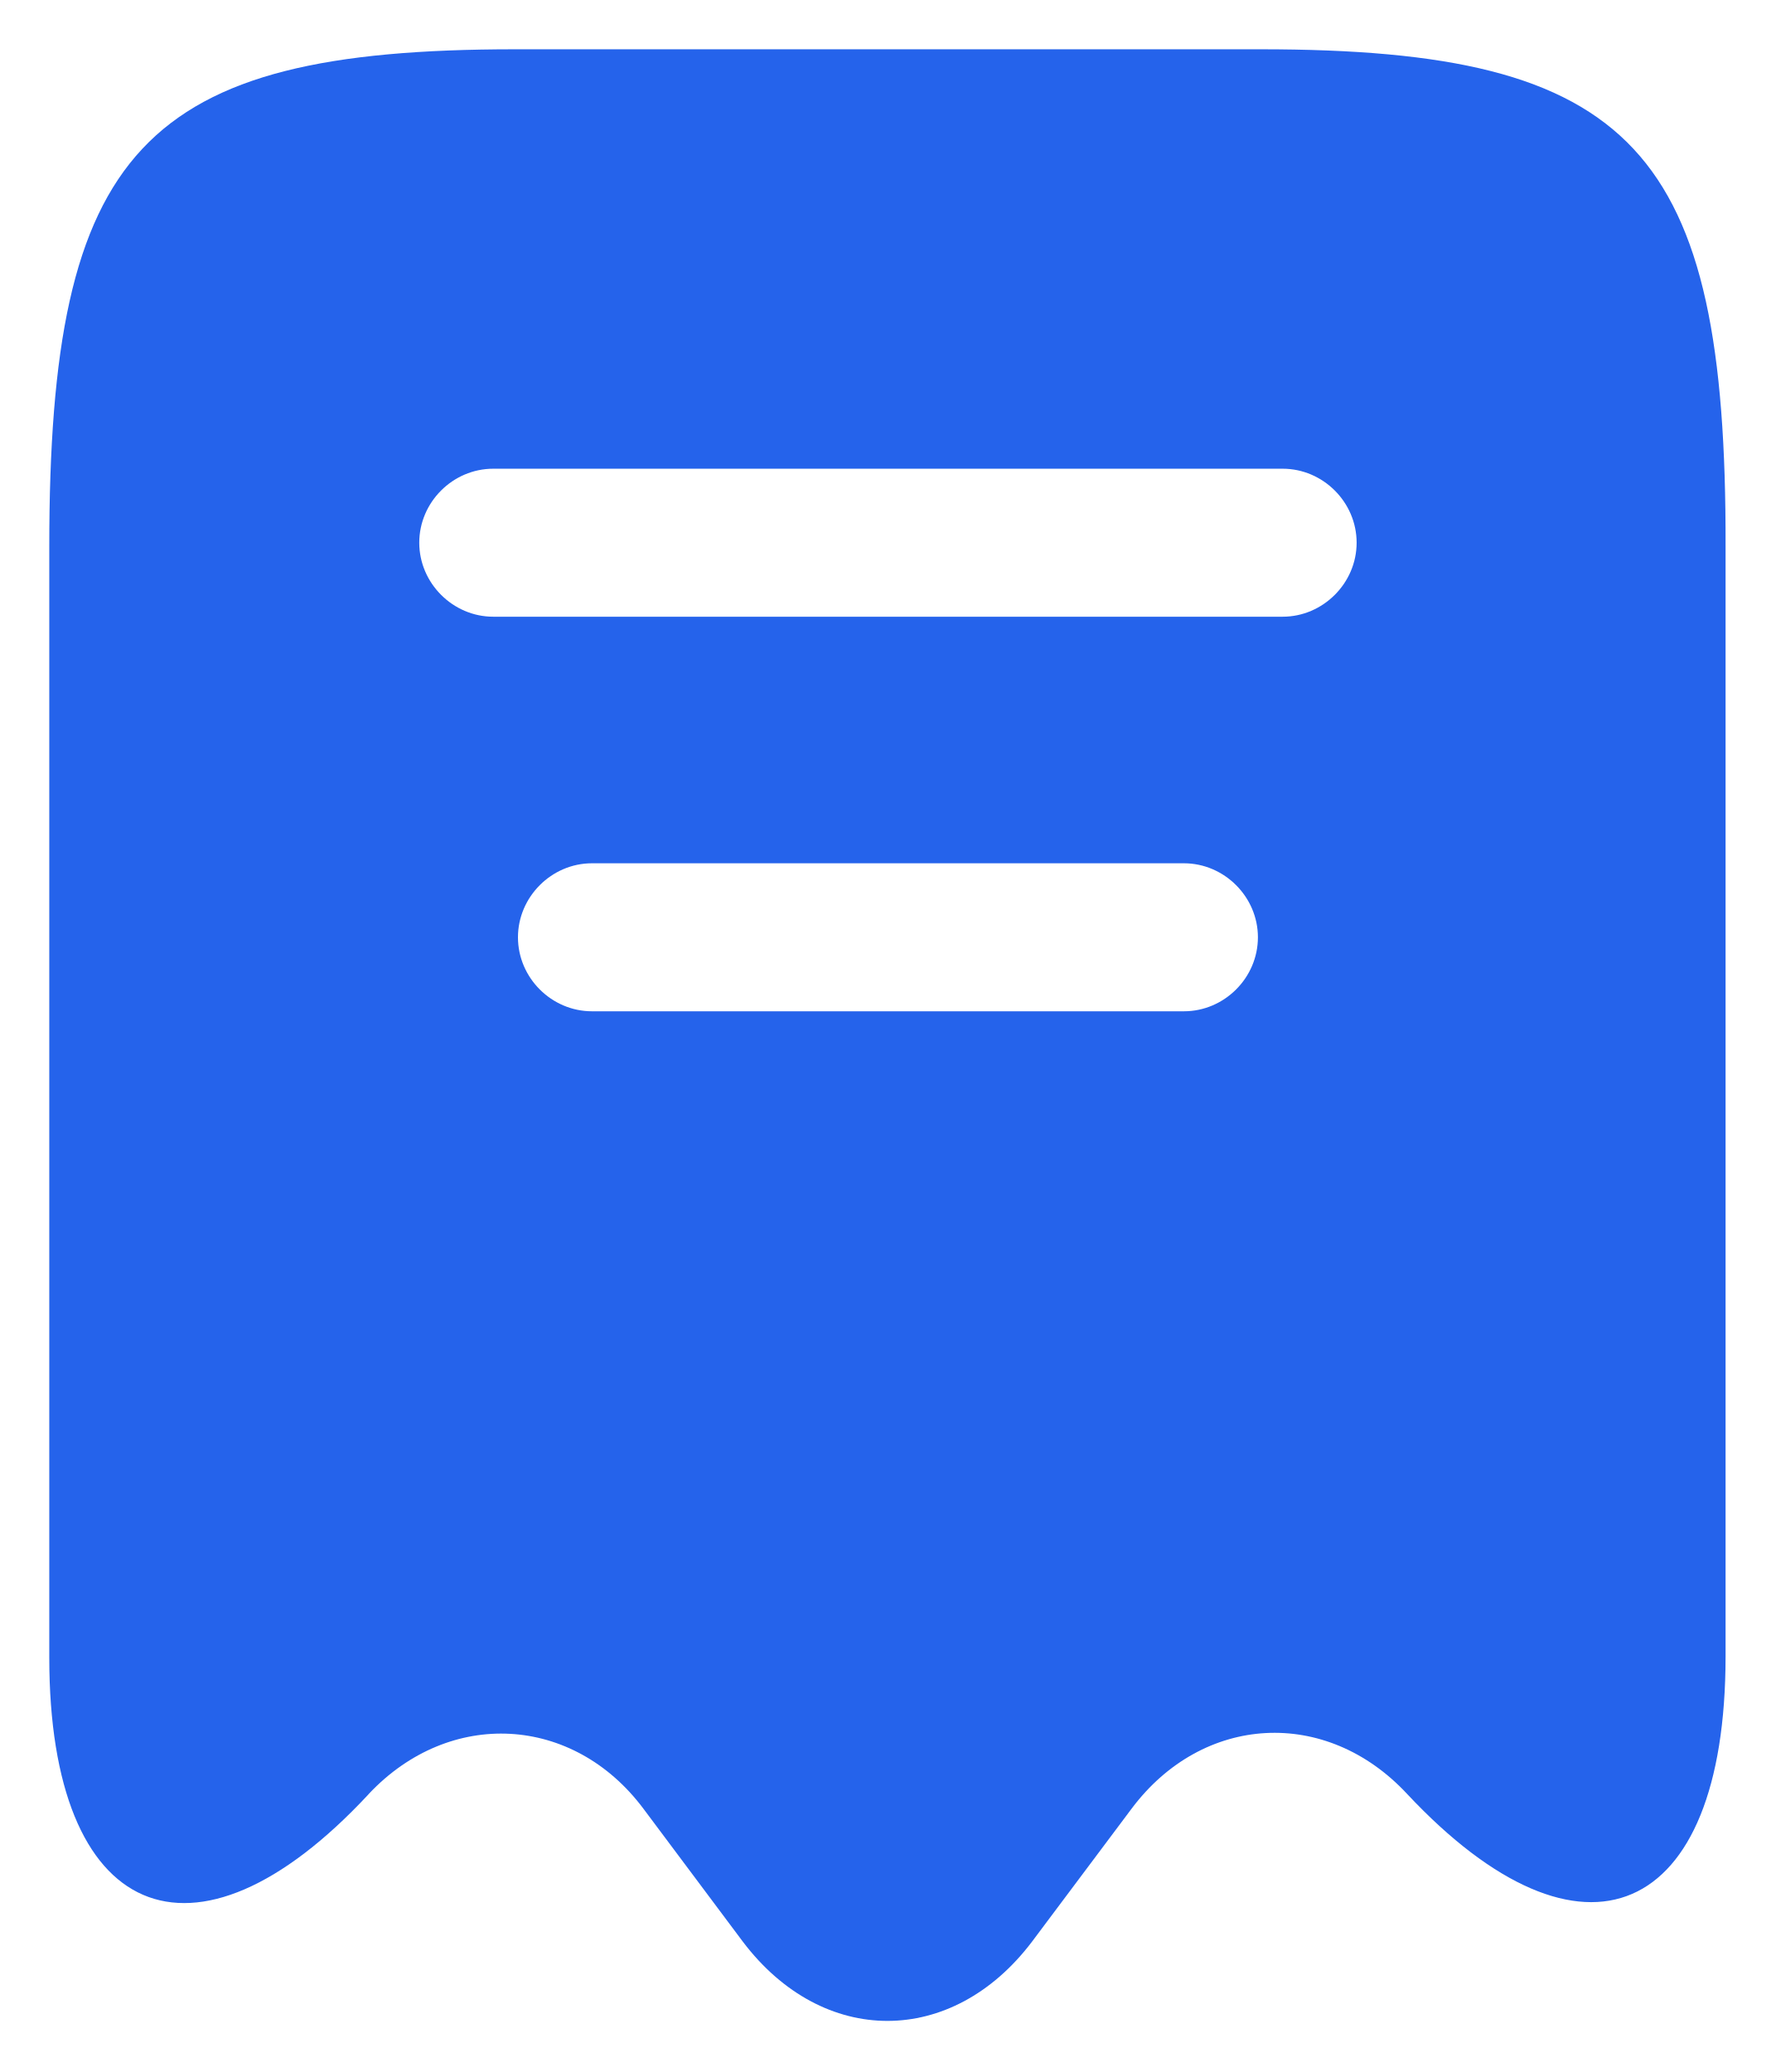
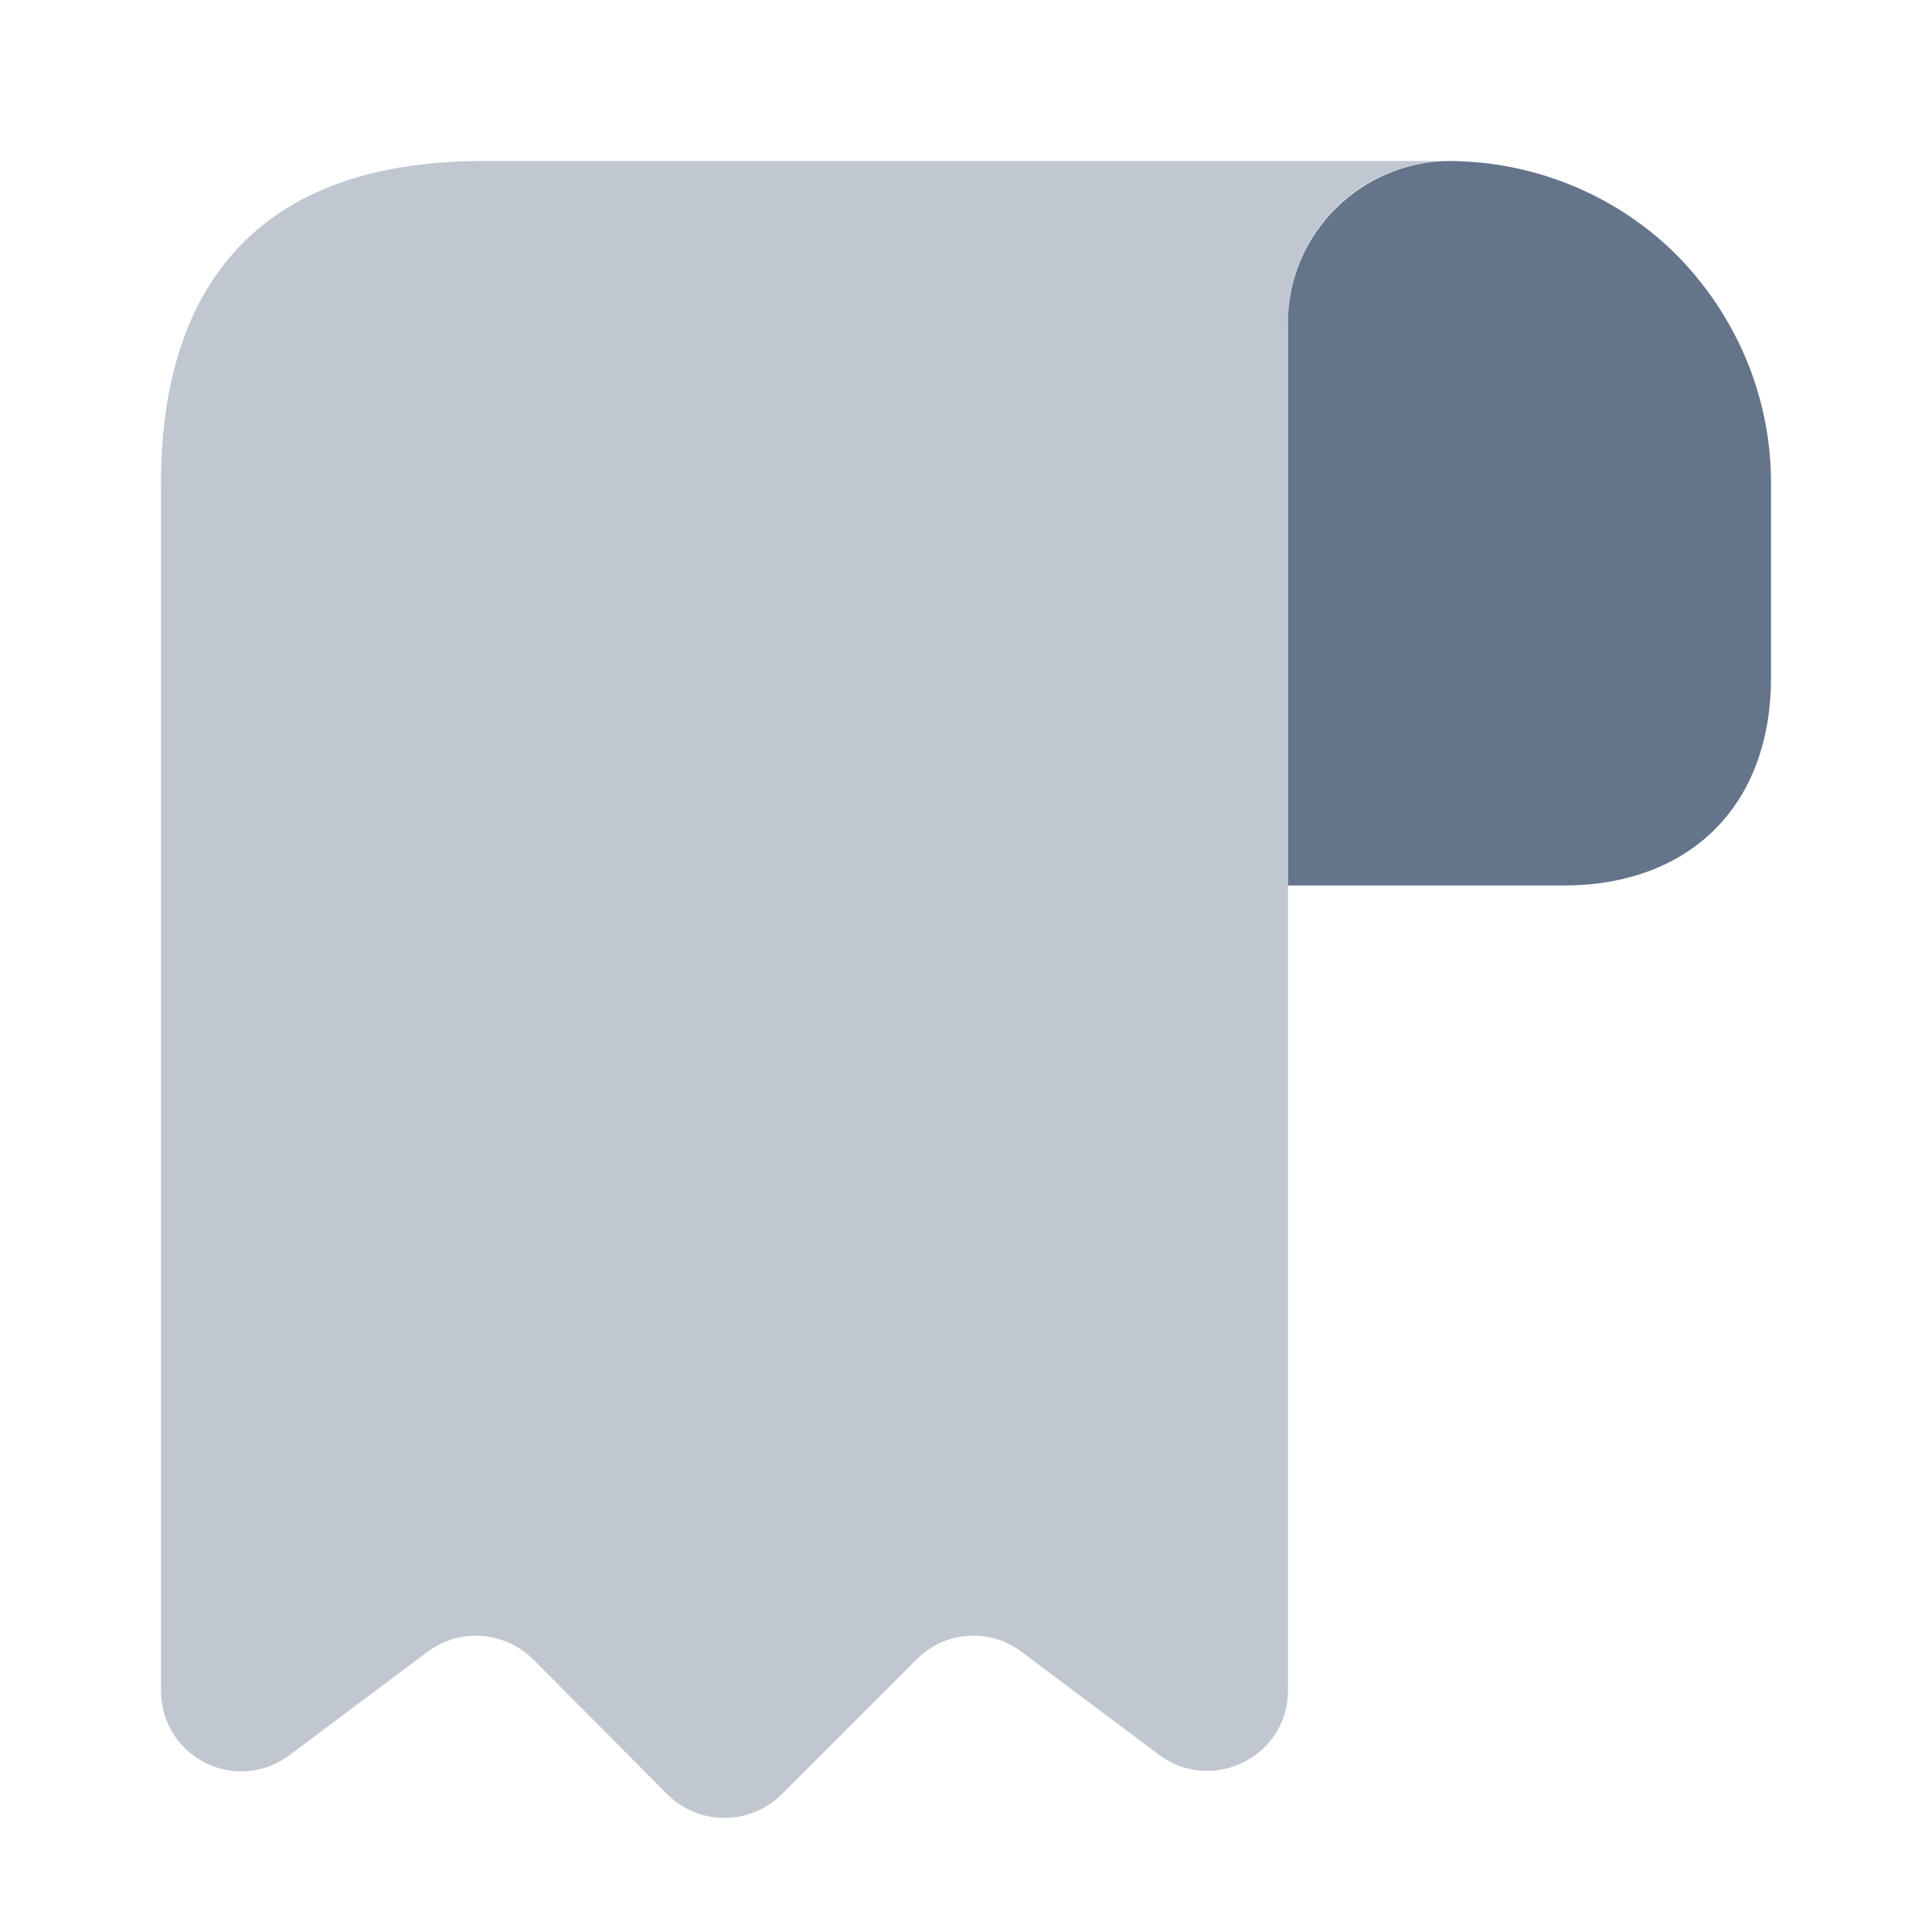
- <svg xmlns="http://www.w3.org/2000/svg" width="12" height="14" viewBox="0 0 12 14" fill="none">
-   <path id="Vector" d="M8.52 0.333H3.48C0.96 0.333 0.333 1.007 0.333 3.693V11.2C0.333 12.973 1.307 13.393 2.487 12.127L2.493 12.12C3.04 11.54 3.873 11.587 4.347 12.22L5.02 13.12C5.56 13.833 6.433 13.833 6.973 13.12L7.647 12.22C8.127 11.58 8.96 11.533 9.507 12.12C10.693 13.387 11.66 12.967 11.66 11.193V3.693C11.667 1.007 11.04 0.333 8.52 0.333ZM8 6.833H4C3.727 6.833 3.5 6.607 3.5 6.333C3.5 6.06 3.727 5.833 4 5.833H8C8.273 5.833 8.5 6.06 8.5 6.333C8.5 6.607 8.273 6.833 8 6.833ZM8.667 4.167H3.333C3.06 4.167 2.833 3.94 2.833 3.667C2.833 3.393 3.06 3.167 3.333 3.167H8.667C8.94 3.167 9.167 3.393 9.167 3.667C9.167 3.94 8.94 4.167 8.667 4.167Z" fill="#2563EB" />
+ <svg xmlns="http://www.w3.org/2000/svg" width="24" height="24" viewBox="0 0 24 24" fill="none">
+   <path d="M22 6V8.42C22 10 21 11 19.42 11H16V4.01C16 2.9 16.91 2 18.02 2C19.11 2.01 20.11 2.45 20.83 3.17C21.55 3.9 22 4.9 22 6Z" fill="#64748B" />
+   <path opacity="0.4" d="M2 7V21C2 21.83 2.94 22.3 3.6 21.8L5.31 20.52C5.71 20.22 6.27 20.26 6.63 20.62L8.29 22.29C8.68 22.68 9.32 22.68 9.71 22.29L11.39 20.61C11.74 20.26 12.3 20.22 12.69 20.52L14.4 21.8C15.06 22.29 16 21.82 16 21V4C16 2.9 16.9 2 18 2H7H6C3 2 2 3.79 2 6V7Z" fill="#64748B" />
</svg>
